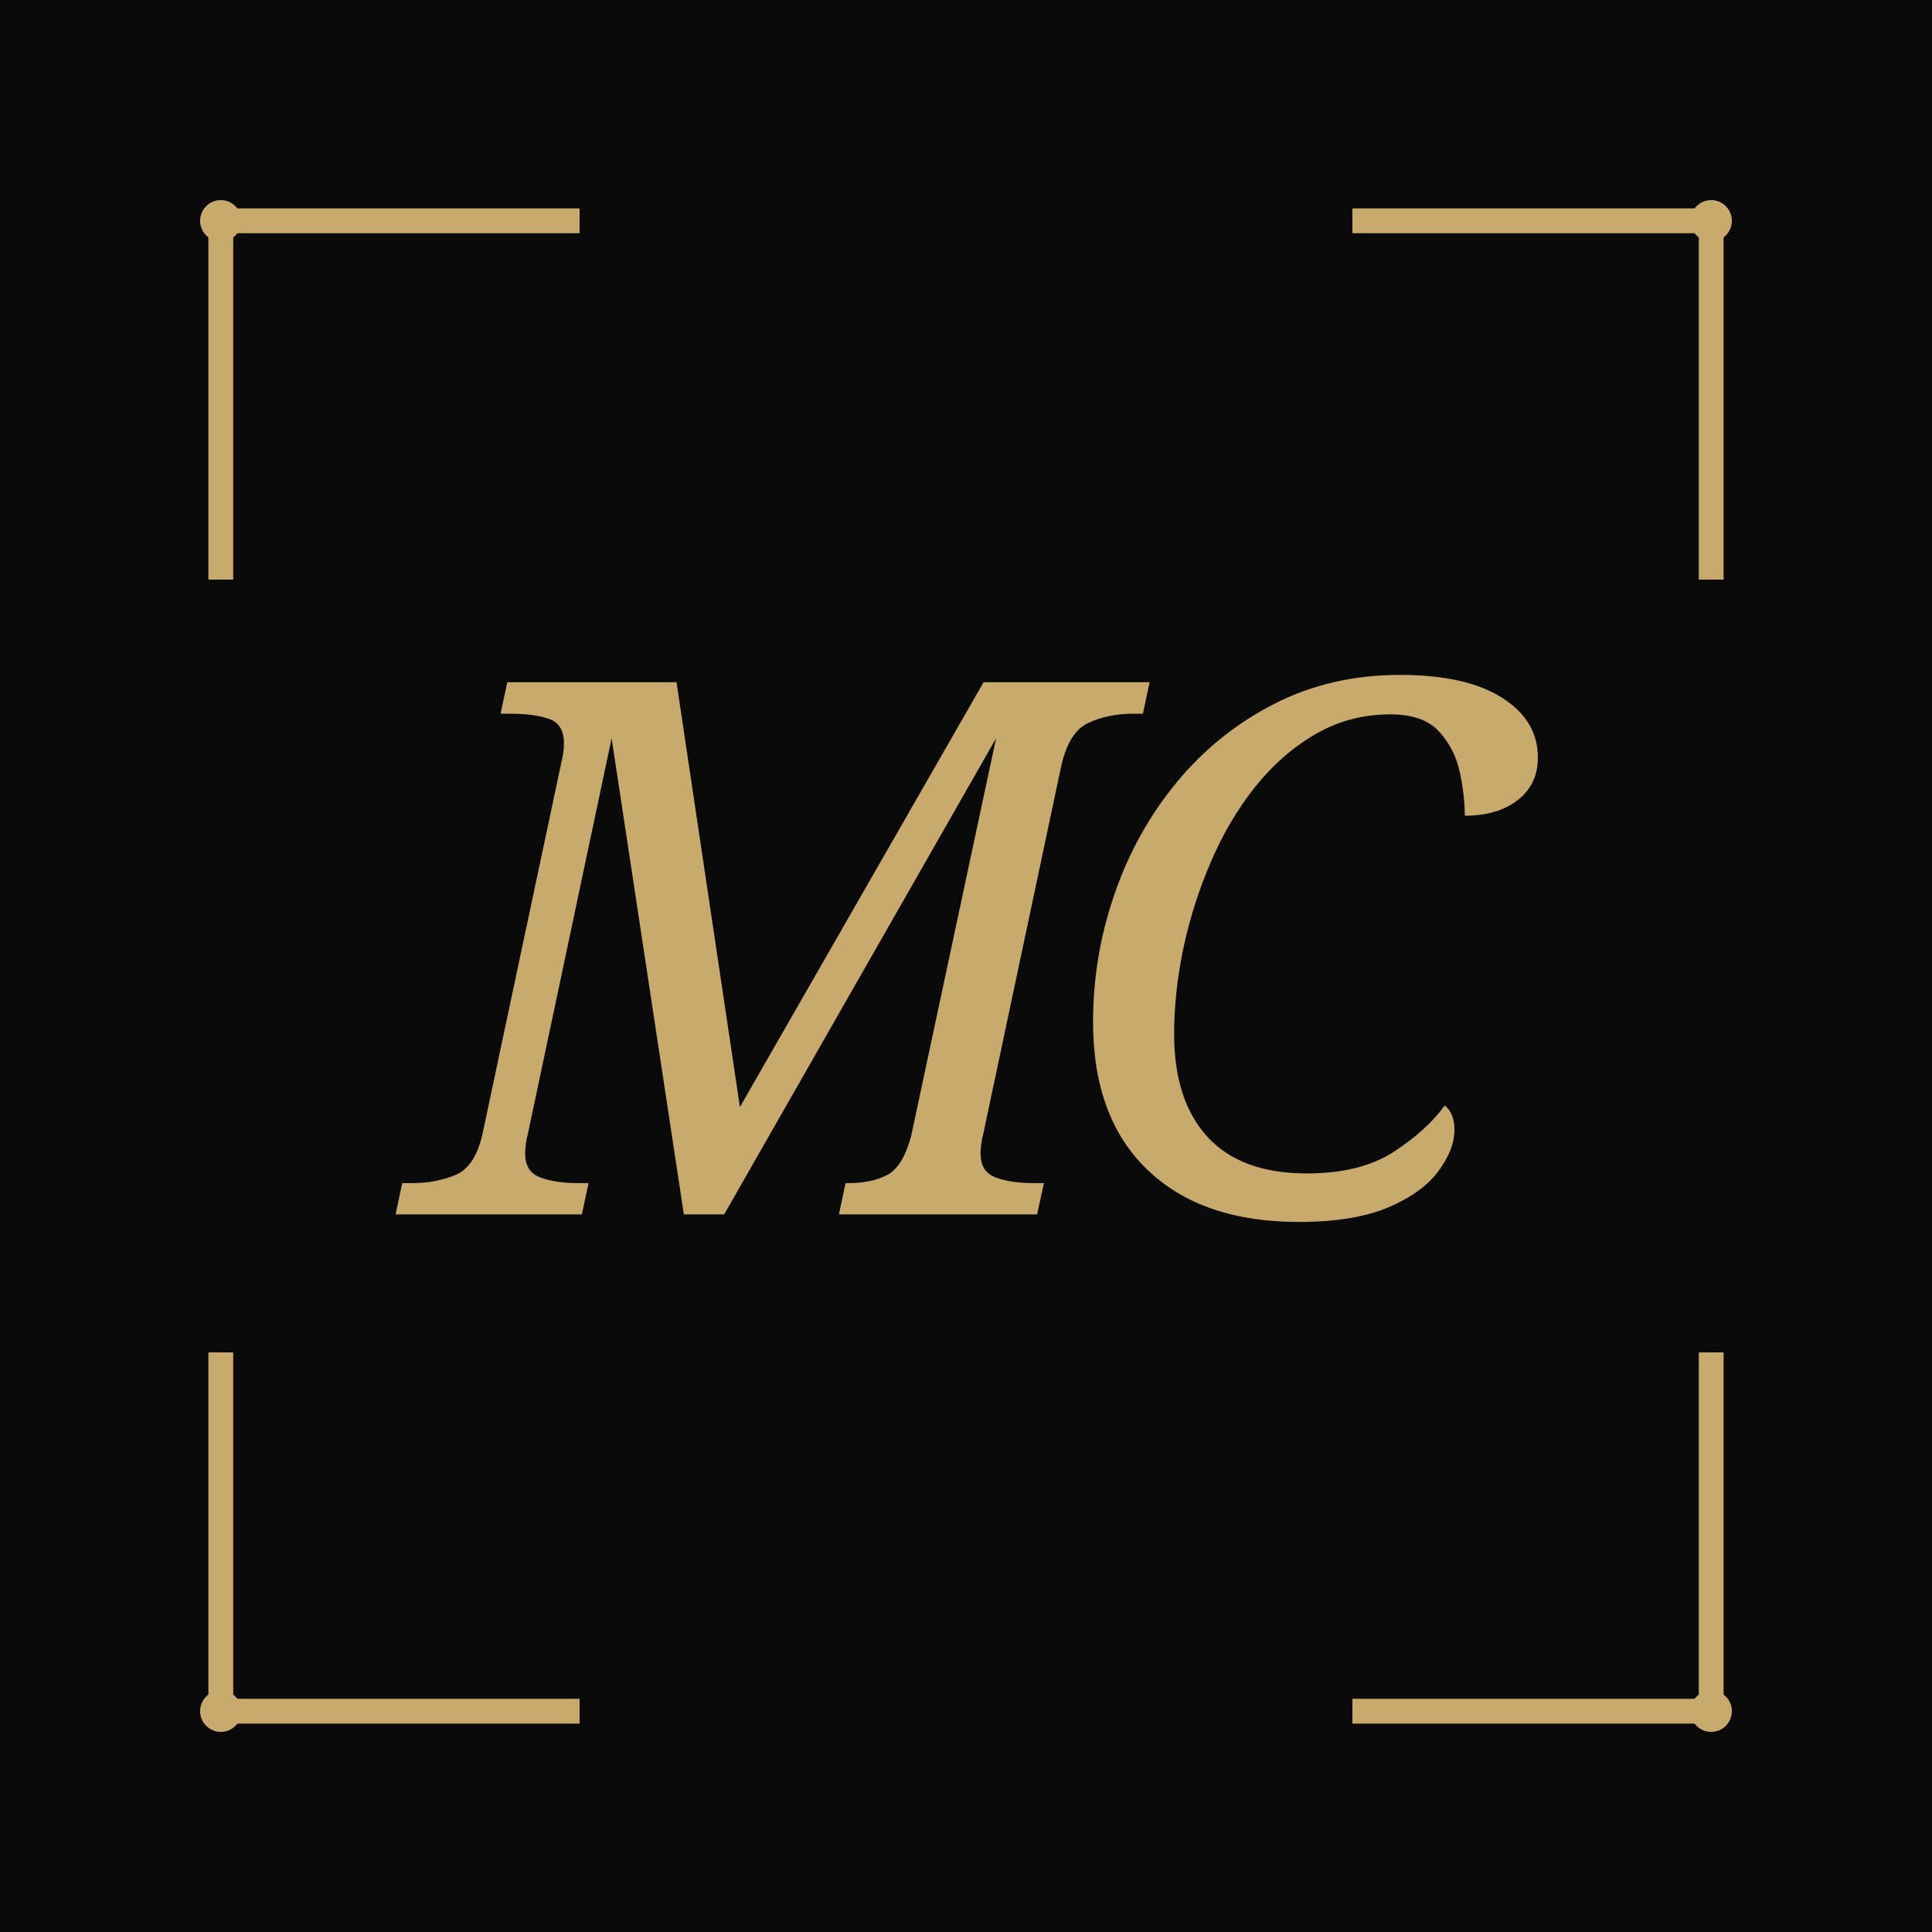
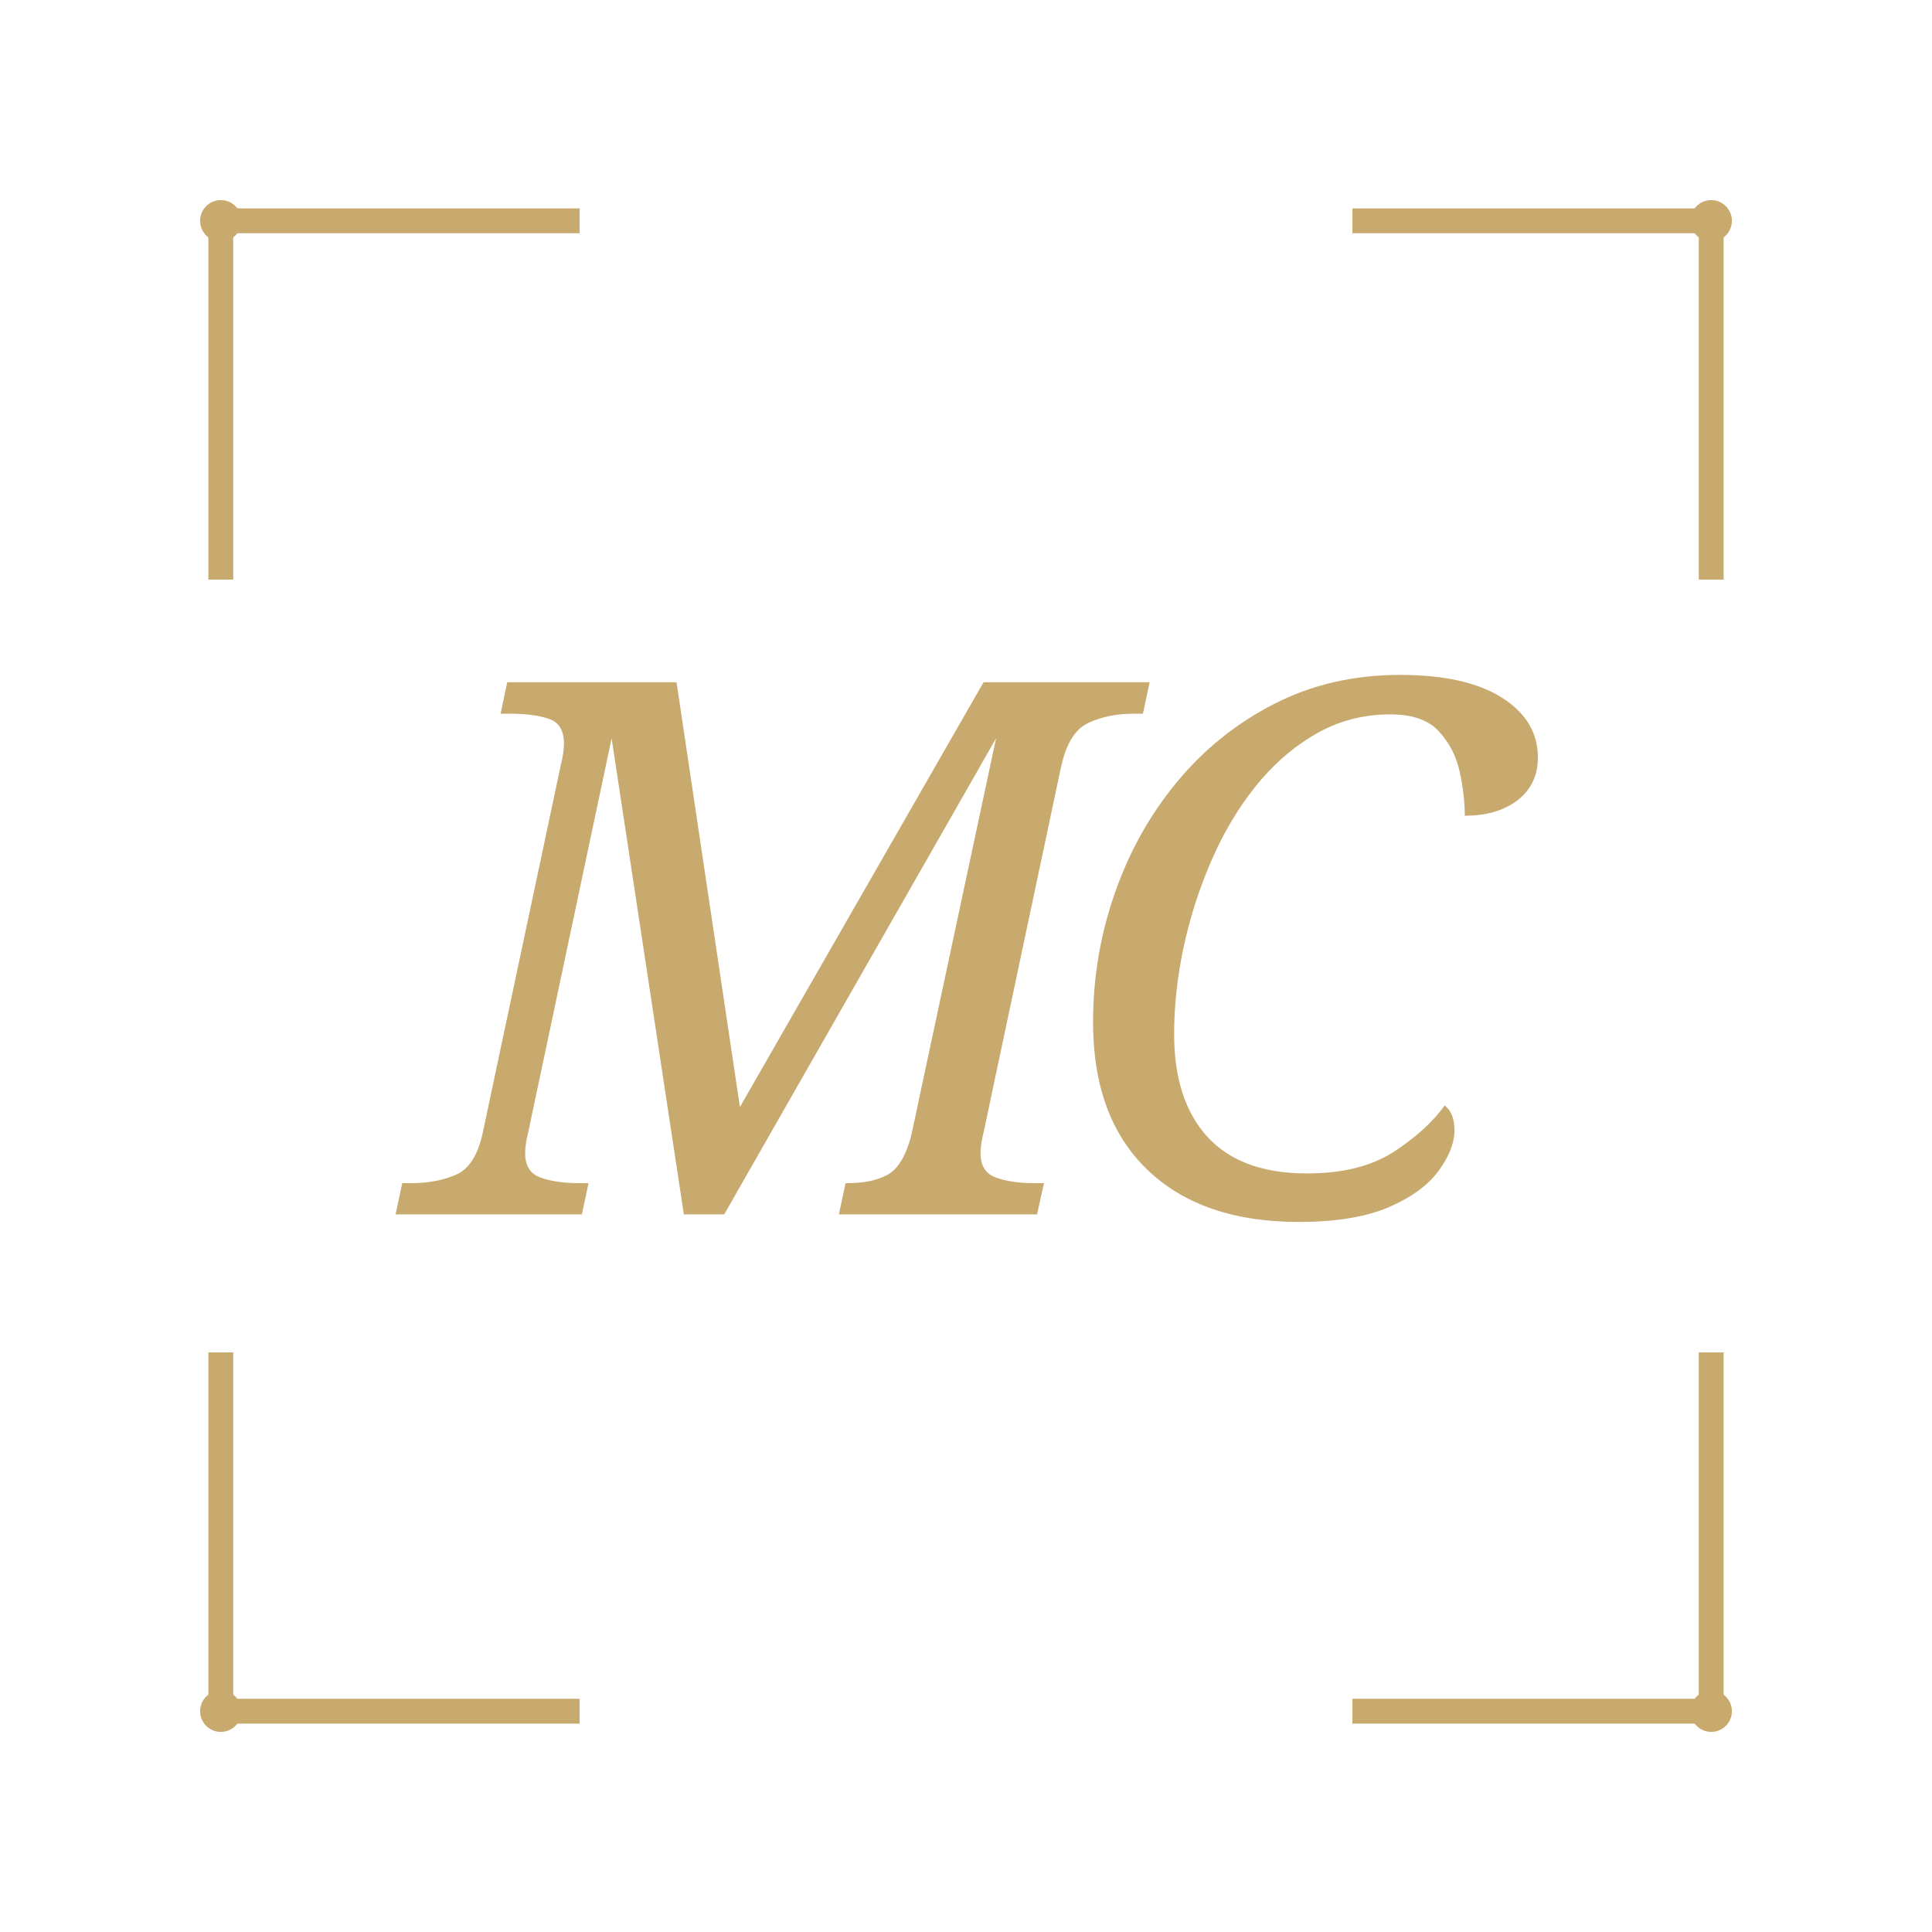
<svg xmlns="http://www.w3.org/2000/svg" width="140" height="140" viewBox="0 0 140 140" role="img">
-   <rect width="140" height="140" fill="#0a0a0a" />
  <line x1="16" y1="16" x2="42" y2="16" stroke="#c8a96e" stroke-width="1.8" />
  <line x1="16" y1="16" x2="16" y2="42" stroke="#c8a96e" stroke-width="1.8" />
  <line x1="124" y1="16" x2="98" y2="16" stroke="#c8a96e" stroke-width="1.8" />
  <line x1="124" y1="16" x2="124" y2="42" stroke="#c8a96e" stroke-width="1.8" />
  <line x1="16" y1="124" x2="42" y2="124" stroke="#c8a96e" stroke-width="1.8" />
  <line x1="16" y1="124" x2="16" y2="98" stroke="#c8a96e" stroke-width="1.8" />
  <line x1="124" y1="124" x2="98" y2="124" stroke="#c8a96e" stroke-width="1.8" />
  <line x1="124" y1="124" x2="124" y2="98" stroke="#c8a96e" stroke-width="1.8" />
  <circle cx="16" cy="16" r="1.5" fill="#c8a96e" />
  <circle cx="124" cy="16" r="1.5" fill="#c8a96e" />
  <circle cx="16" cy="124" r="1.5" fill="#c8a96e" />
  <circle cx="124" cy="124" r="1.5" fill="#c8a96e" />
  <text x="70" y="88" font-family="Cormorant Garamond, Georgia, serif" font-size="54" font-weight="300" font-style="italic" fill="#c8a96e" text-anchor="middle" letter-spacing="-4">MC</text>
</svg>
